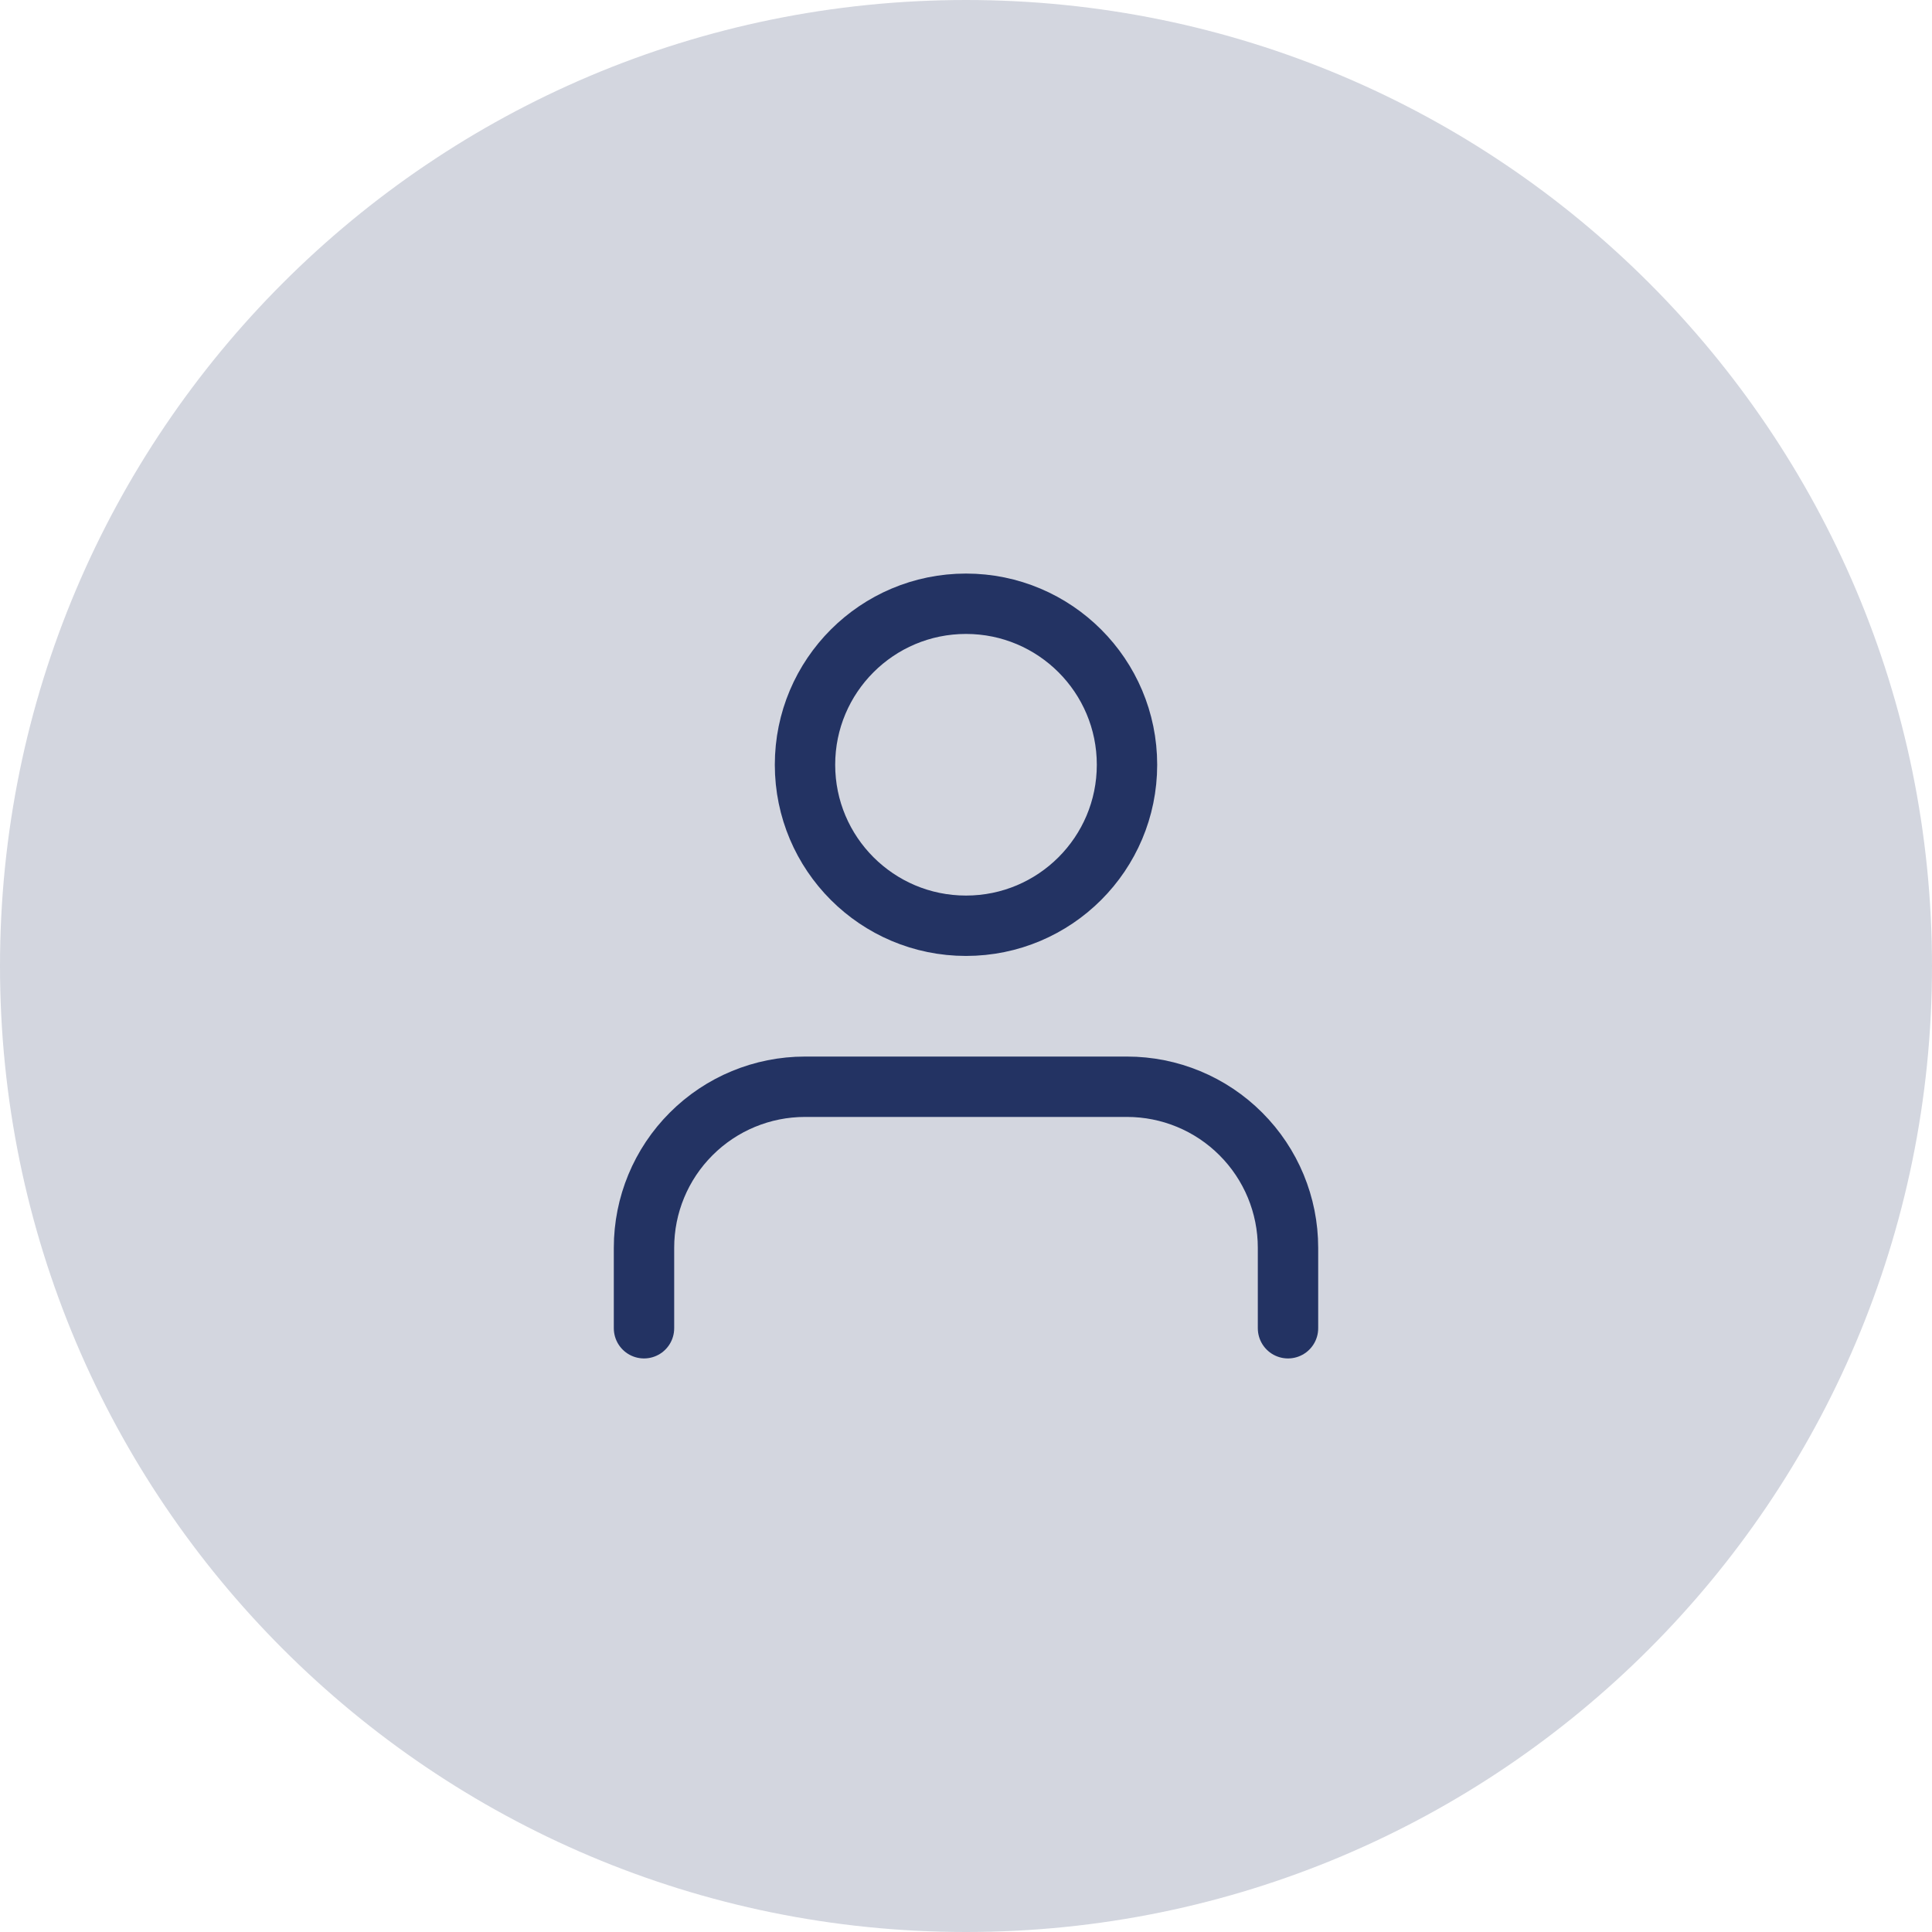
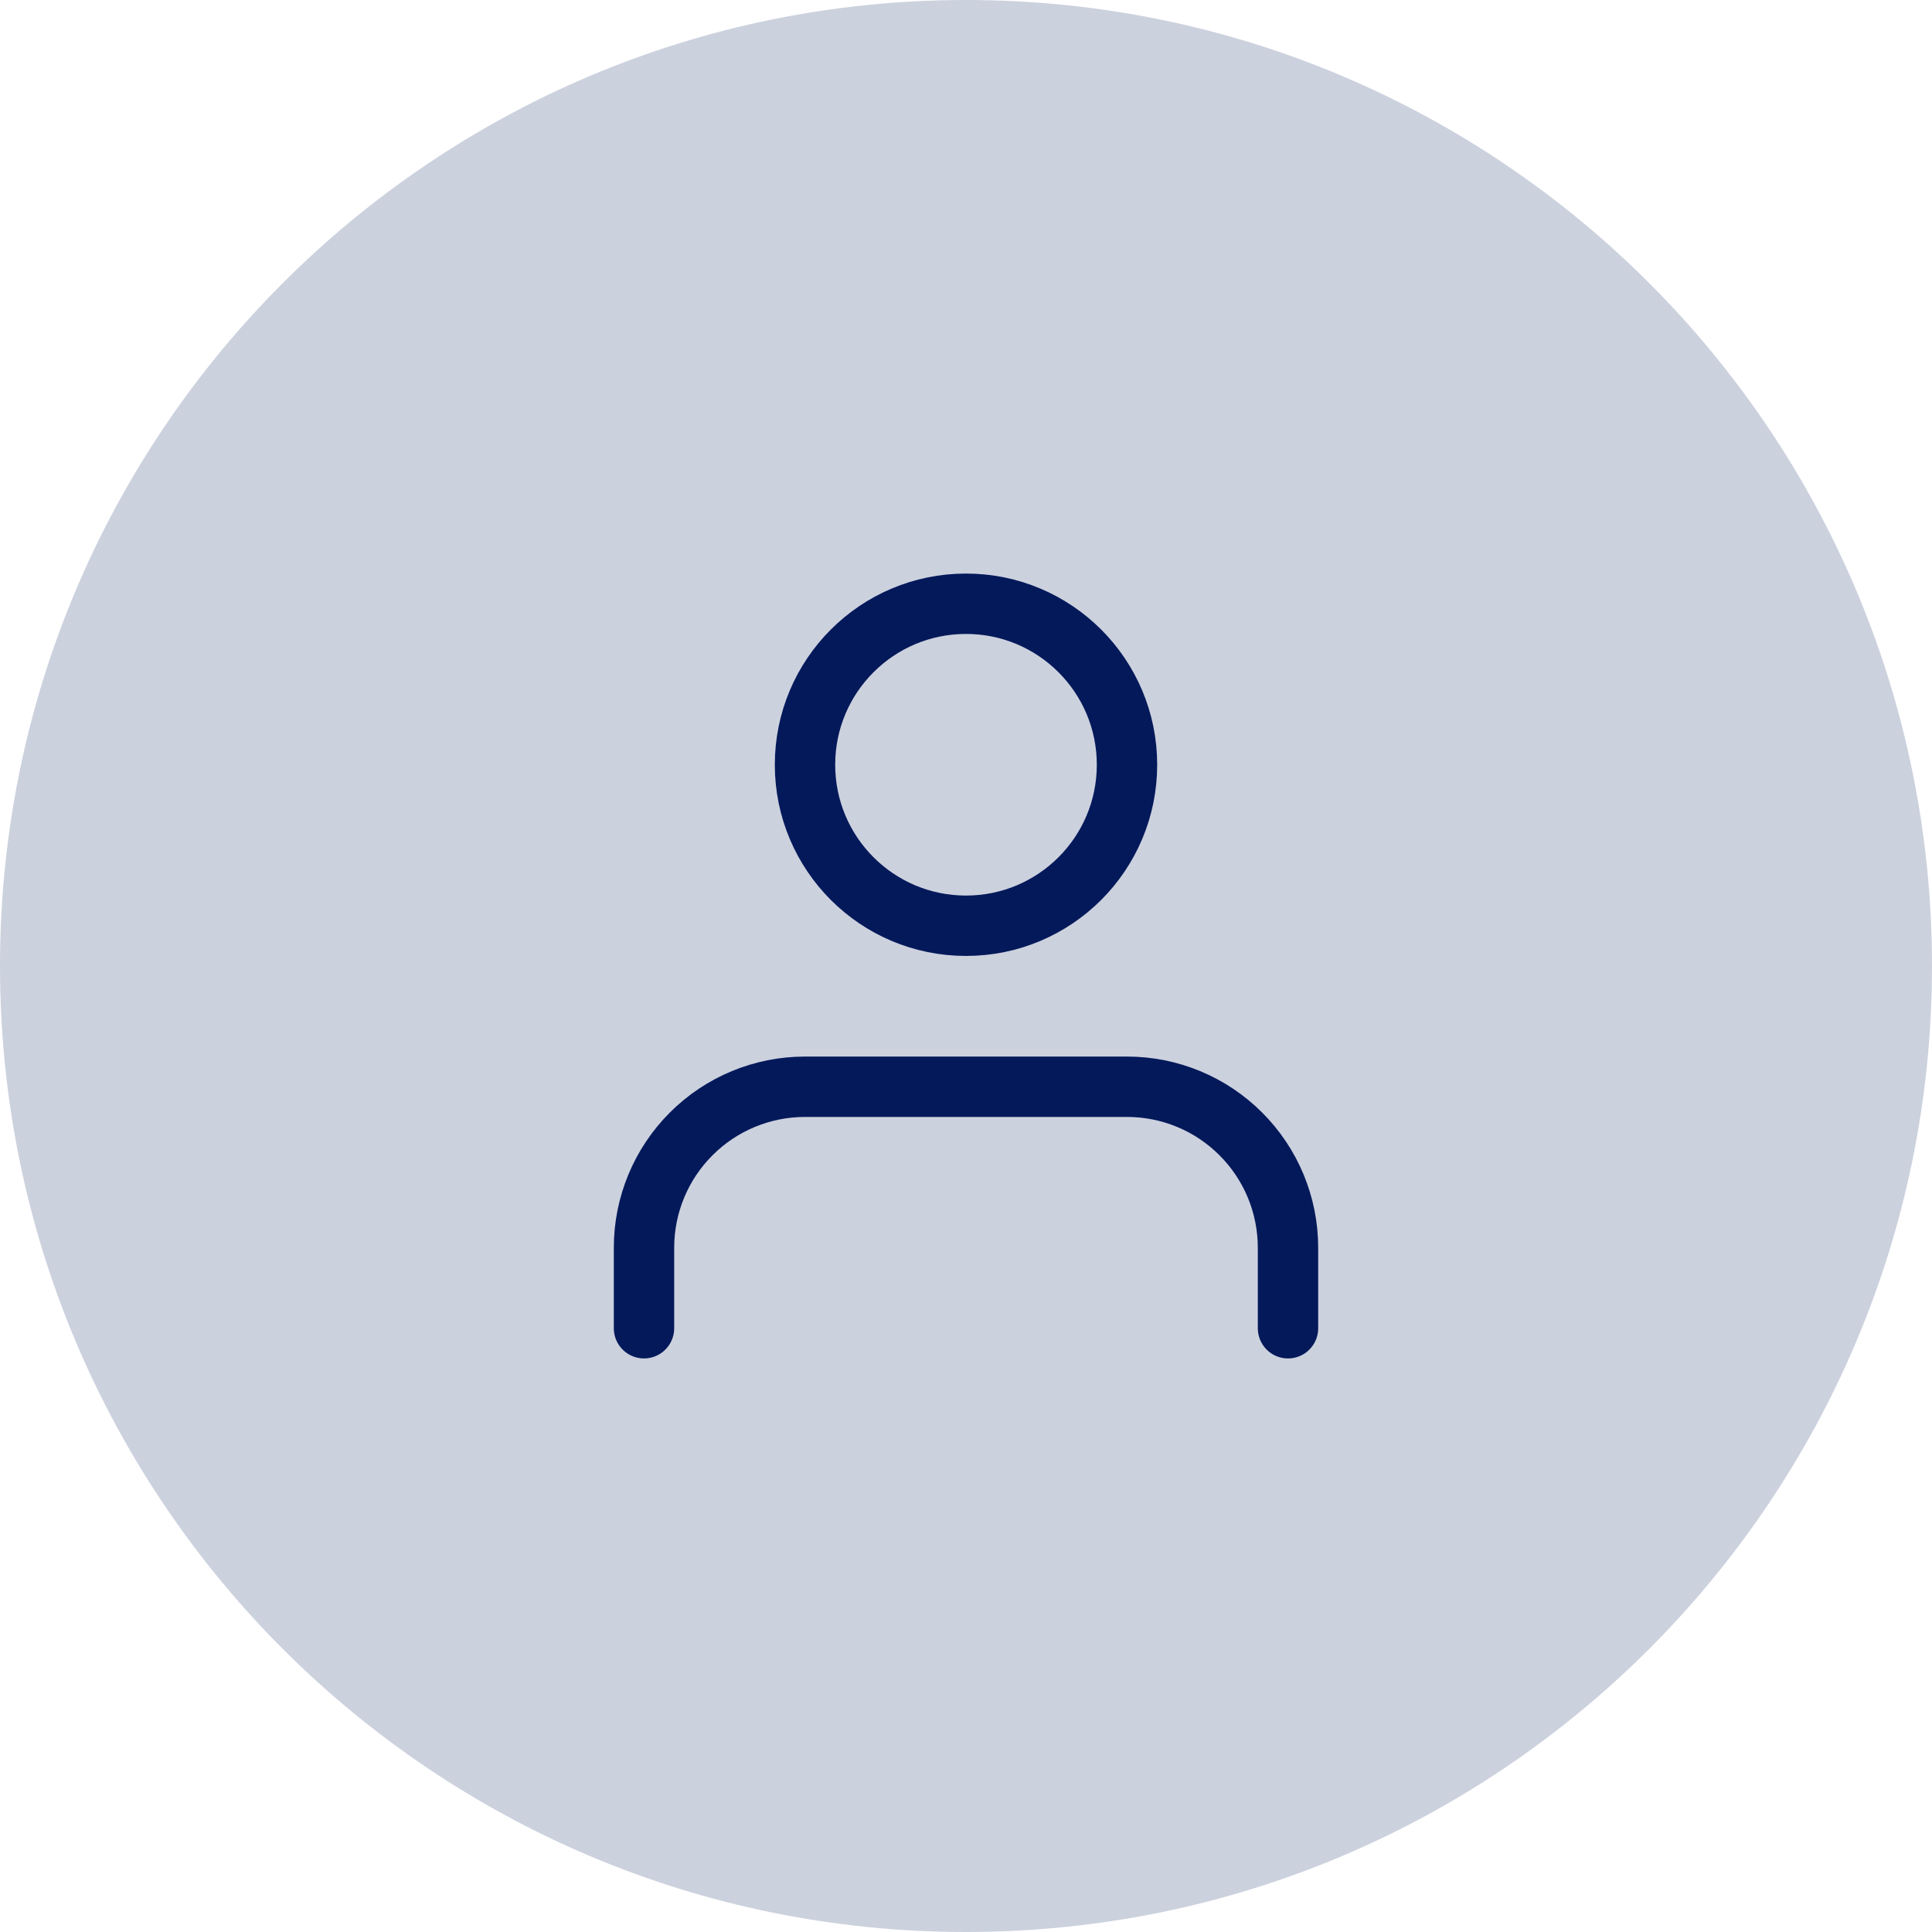
<svg xmlns="http://www.w3.org/2000/svg" width="48" height="48" viewBox="0 0 48 48" fill="none">
-   <circle cx="24" cy="24" r="24" fill="#233363" fill-opacity="0.2" />
-   <path d="M32 33V31C32 29.939 31.579 28.922 30.828 28.172C30.078 27.421 29.061 27 28 27H20C18.939 27 17.922 27.421 17.172 28.172C16.421 28.922 16 29.939 16 31V33" stroke="#233363" stroke-width="1.5" stroke-linecap="round" stroke-linejoin="round" />
-   <path d="M24 23C26.209 23 28 21.209 28 19C28 16.791 26.209 15 24 15C21.791 15 20 16.791 20 19C20 21.209 21.791 23 24 23Z" stroke="#233363" stroke-width="1.5" stroke-linecap="round" stroke-linejoin="round" />
+   <circle cx="24" cy="24" r="24" fill="#03195A" fill-opacity="0.2" />
+   <path d="M32 33V31C32 29.939 31.579 28.922 30.828 28.172C30.078 27.421 29.061 27 28 27H20C18.939 27 17.922 27.421 17.172 28.172C16.421 28.922 16 29.939 16 31V33" stroke="#03195A" stroke-width="1.5" stroke-linecap="round" stroke-linejoin="round" />
+   <path d="M24 23C26.209 23 28 21.209 28 19C28 16.791 26.209 15 24 15C21.791 15 20 16.791 20 19C20 21.209 21.791 23 24 23Z" stroke="#03195A" stroke-width="1.5" stroke-linecap="round" stroke-linejoin="round" />
</svg>
